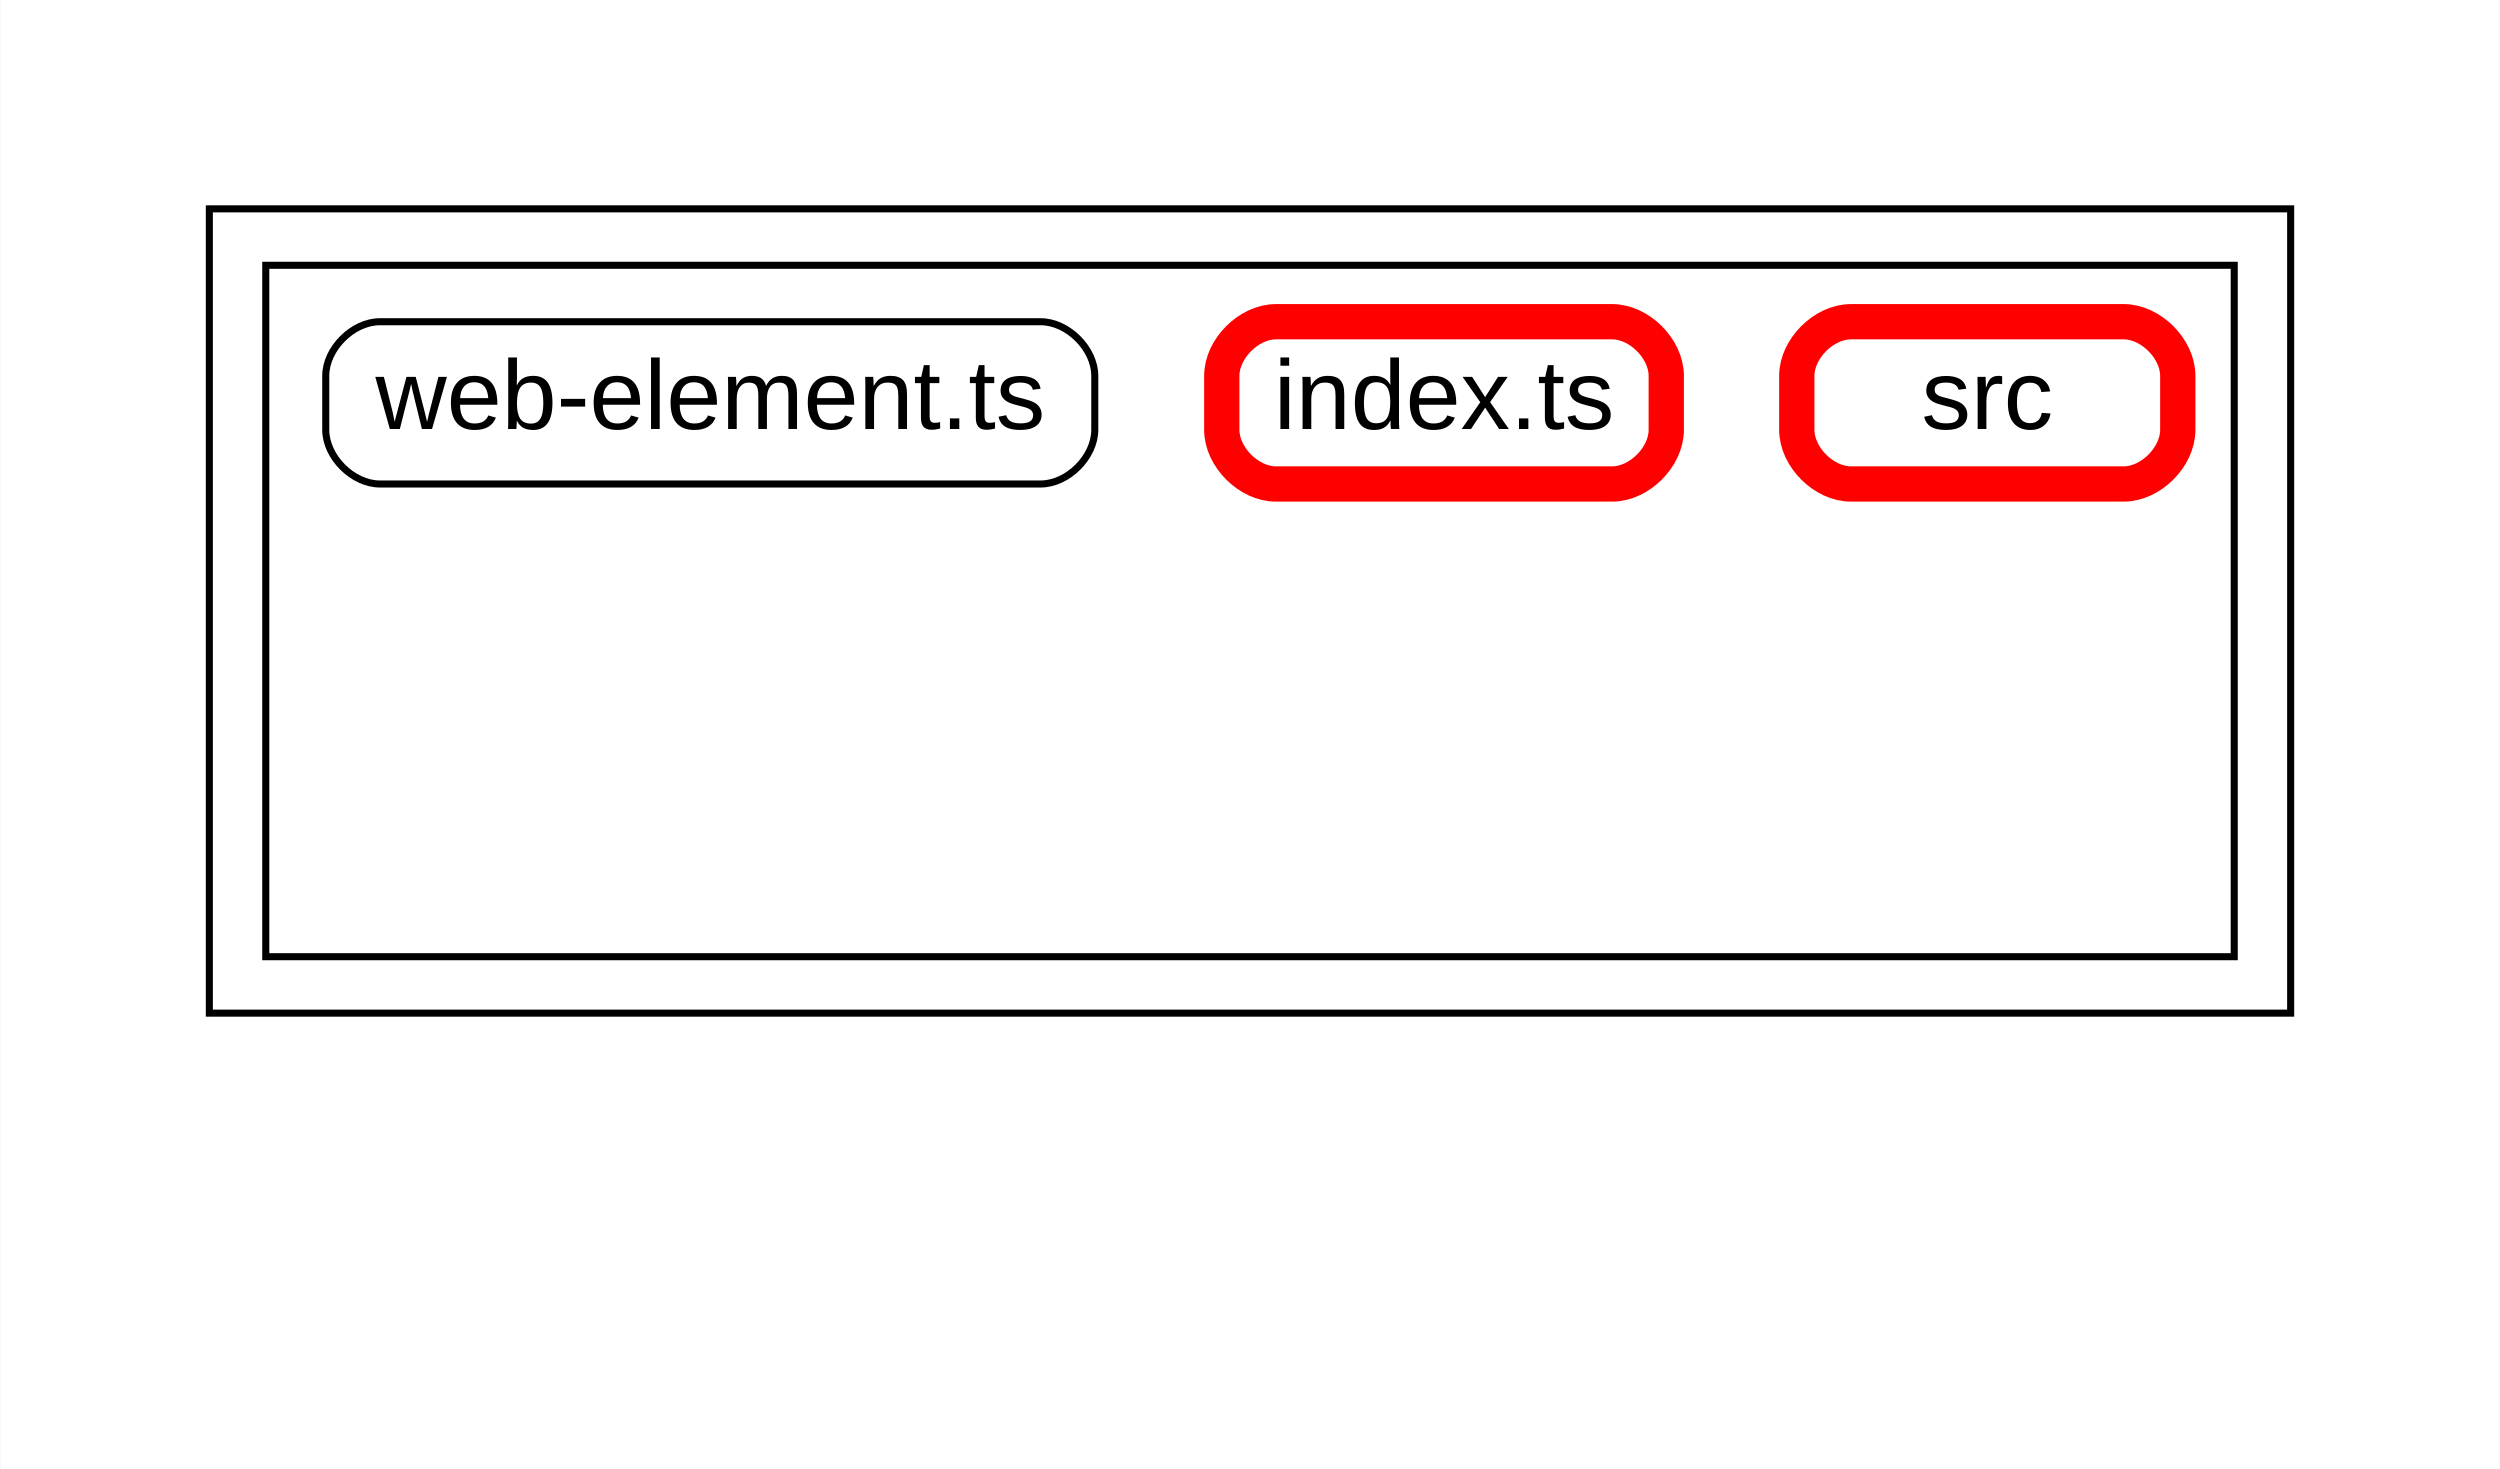
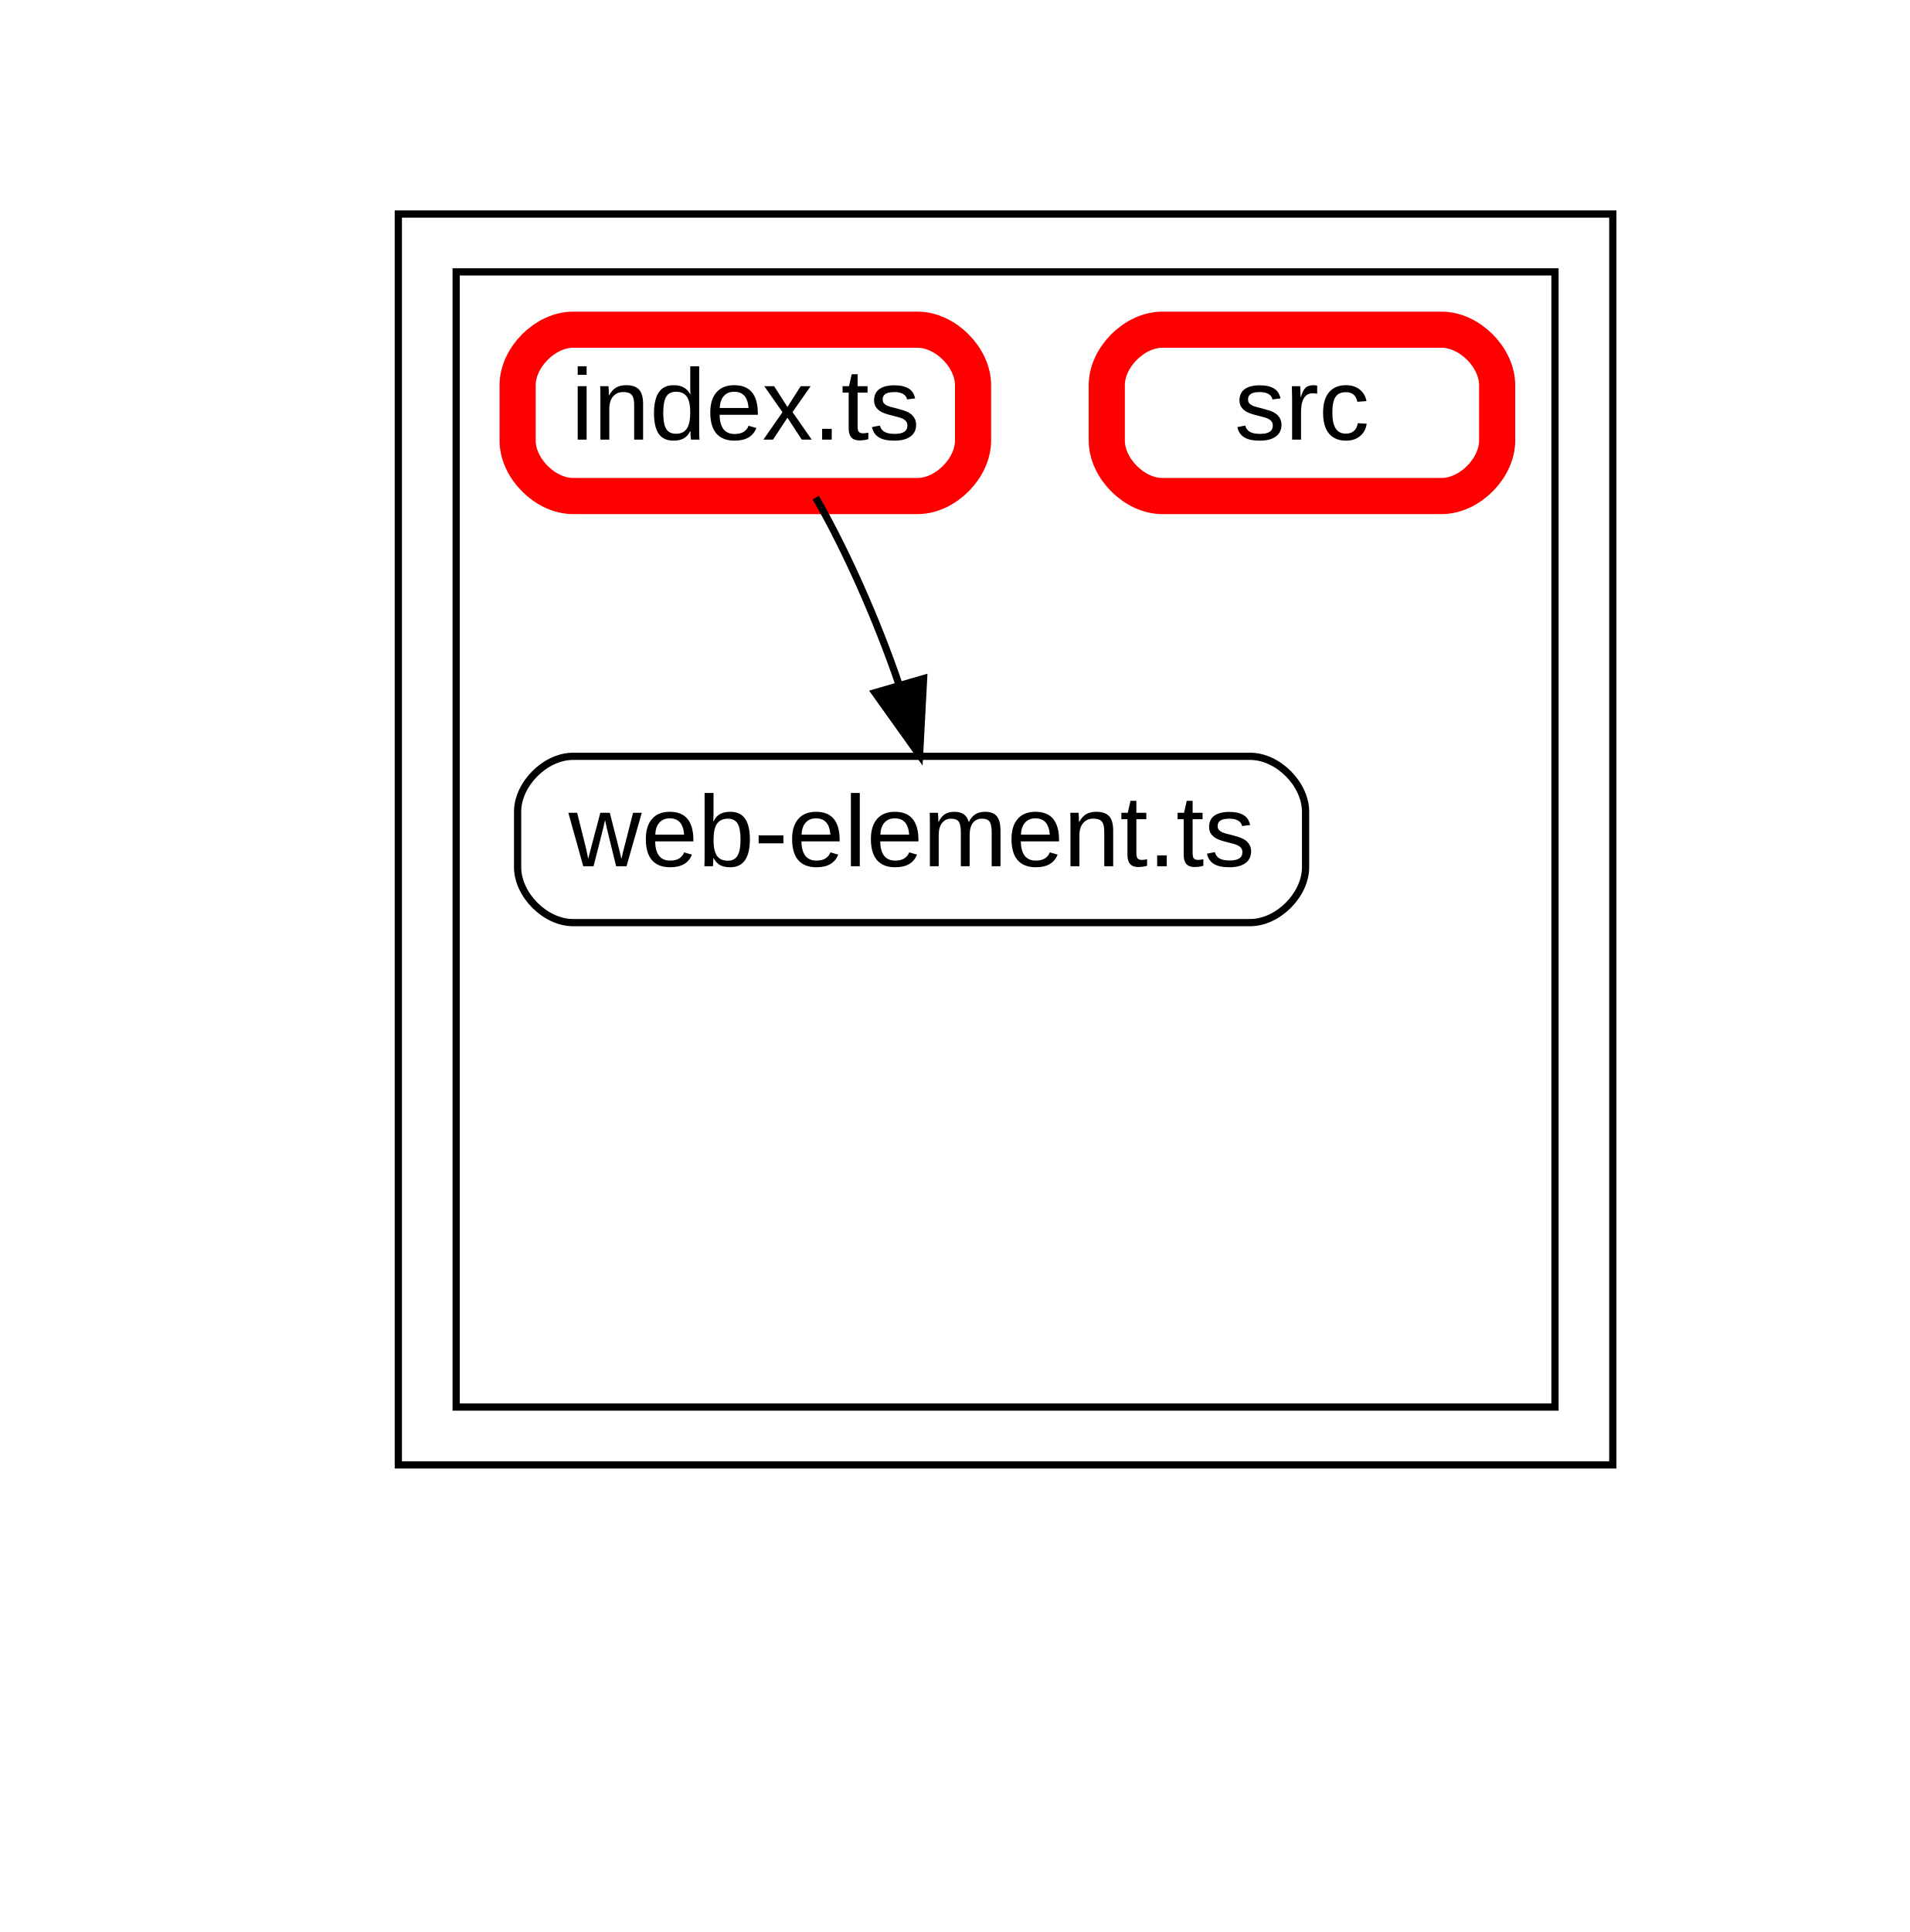
- <svg xmlns="http://www.w3.org/2000/svg" width="354pt" height="208pt" viewBox="0.00 0.00 354.20 208.20">
-   <g id="graph0" class="graph" transform="scale(1 1) rotate(0) translate(21.6 186.6)">
-     <polygon fill="#ffffff" stroke="transparent" points="-21.6,21.6 -21.6,-186.6 332.6,-186.6 332.6,21.6 -21.6,21.6" />
+ <svg xmlns="http://www.w3.org/2000/svg" width="264pt" height="267pt" viewBox="0.00 0.00 264.20 267.20">
+   <g id="graph0" class="graph" transform="scale(1 1) rotate(0) translate(21.6 245.6)">
+     <polygon fill="#ffffff" stroke="transparent" points="-21.6,21.6 -21.6,-245.6 242.6,-245.6 242.6,21.6 -21.6,21.6" />
    <g id="clust1" class="cluster">
-       <polygon fill="#ffffff" stroke="#000000" points="8,-43 8,-157 303,-157 303,-43 8,-43" />
+       <polygon fill="#ffffff" stroke="#000000" points="33.5,-43 33.5,-216 201.5,-216 201.5,-43 33.5,-43" />
    </g>
    <g id="clust2" class="cluster">
-       <polygon fill="#ffffff" stroke="#000000" points="16,-51 16,-149 295,-149 295,-51 16,-51" />
+       <polygon fill="#ffffff" stroke="#000000" points="41.5,-51 41.5,-208 193.5,-208 193.5,-51 41.5,-51" />
    </g>
    <g id="node2" class="node">
-       <path fill="none" stroke="#ff0000" stroke-width="5" d="M279.33,-141C279.33,-141 240.67,-141 240.67,-141 236.83,-141 233,-137.17 233,-133.33 233,-133.33 233,-125.67 233,-125.67 233,-121.83 236.83,-118 240.67,-118 240.67,-118 279.33,-118 279.33,-118 283.17,-118 287,-121.83 287,-125.67 287,-125.67 287,-133.33 287,-133.33 287,-137.17 283.17,-141 279.33,-141" />
-       <text text-anchor="middle" x="260" y="-125.8" font-family="Arial" font-size="14.00" fill="#000000">src</text>
+       <path fill="none" stroke="#000000" d="M151.33,-141C151.33,-141 57.67,-141 57.67,-141 53.83,-141 50,-137.17 50,-133.33 50,-133.33 50,-125.67 50,-125.67 50,-121.83 53.83,-118 57.67,-118 57.67,-118 151.33,-118 151.33,-118 155.17,-118 159,-121.83 159,-125.67 159,-125.67 159,-133.33 159,-133.33 159,-137.17 155.17,-141 151.33,-141" />
+       <text text-anchor="middle" x="104.5" y="-125.8" font-family="Arial" font-size="14.00" fill="#000000">web-element.ts</text>
    </g>
-     <g id="node4" class="node">
-       <path fill="none" stroke="#ff0000" stroke-width="5" d="M206.83,-141C206.83,-141 159.17,-141 159.17,-141 155.33,-141 151.5,-137.17 151.5,-133.33 151.5,-133.33 151.5,-125.67 151.5,-125.67 151.5,-121.83 155.33,-118 159.17,-118 159.17,-118 206.83,-118 206.83,-118 210.67,-118 214.5,-121.83 214.5,-125.67 214.5,-125.67 214.5,-133.33 214.5,-133.33 214.5,-137.17 210.67,-141 206.83,-141" />
-       <text text-anchor="middle" x="183" y="-125.8" font-family="Arial" font-size="14.00" fill="#000000">index.ts</text>
+     <g id="node3" class="node">
+       <path fill="none" stroke="#ff0000" stroke-width="5" d="M177.83,-200C177.83,-200 139.17,-200 139.17,-200 135.33,-200 131.5,-196.17 131.5,-192.33 131.5,-192.33 131.5,-184.67 131.5,-184.67 131.5,-180.83 135.33,-177 139.17,-177 139.17,-177 177.83,-177 177.83,-177 181.67,-177 185.5,-180.83 185.5,-184.67 185.5,-184.67 185.5,-192.33 185.5,-192.33 185.5,-196.17 181.67,-200 177.83,-200" />
+       <text text-anchor="middle" x="158.5" y="-184.8" font-family="Arial" font-size="14.00" fill="#000000">src</text>
    </g>
    <g id="node5" class="node">
-       <path fill="none" stroke="#000000" d="M125.83,-141C125.83,-141 32.17,-141 32.17,-141 28.33,-141 24.5,-137.17 24.5,-133.33 24.5,-133.33 24.5,-125.67 24.5,-125.67 24.5,-121.83 28.33,-118 32.17,-118 32.17,-118 125.83,-118 125.83,-118 129.67,-118 133.5,-121.83 133.5,-125.67 133.5,-125.67 133.5,-133.33 133.5,-133.33 133.5,-137.17 129.67,-141 125.83,-141" />
-       <text text-anchor="middle" x="79" y="-125.8" font-family="Arial" font-size="14.00" fill="#000000">web-element.ts</text>
+       <path fill="none" stroke="#ff0000" stroke-width="5" d="M105.33,-200C105.33,-200 57.67,-200 57.67,-200 53.83,-200 50,-196.17 50,-192.33 50,-192.33 50,-184.67 50,-184.67 50,-180.83 53.83,-177 57.67,-177 57.67,-177 105.33,-177 105.33,-177 109.17,-177 113,-180.83 113,-184.67 113,-184.67 113,-192.33 113,-192.33 113,-196.17 109.17,-200 105.33,-200" />
+       <text text-anchor="middle" x="81.5" y="-184.8" font-family="Arial" font-size="14.00" fill="#000000">index.ts</text>
+     </g>
+     <g id="edge7" class="edge">
+       <path fill="none" stroke="black" d="M91.24,-176.78C95.43,-169.53 99.75,-159.74 102.73,-151.02" />
+       <polygon fill="black" stroke="black" points="106.16,-151.75 105.6,-141.17 99.44,-149.8 106.16,-151.75" />
    </g>
  </g>
</svg>
